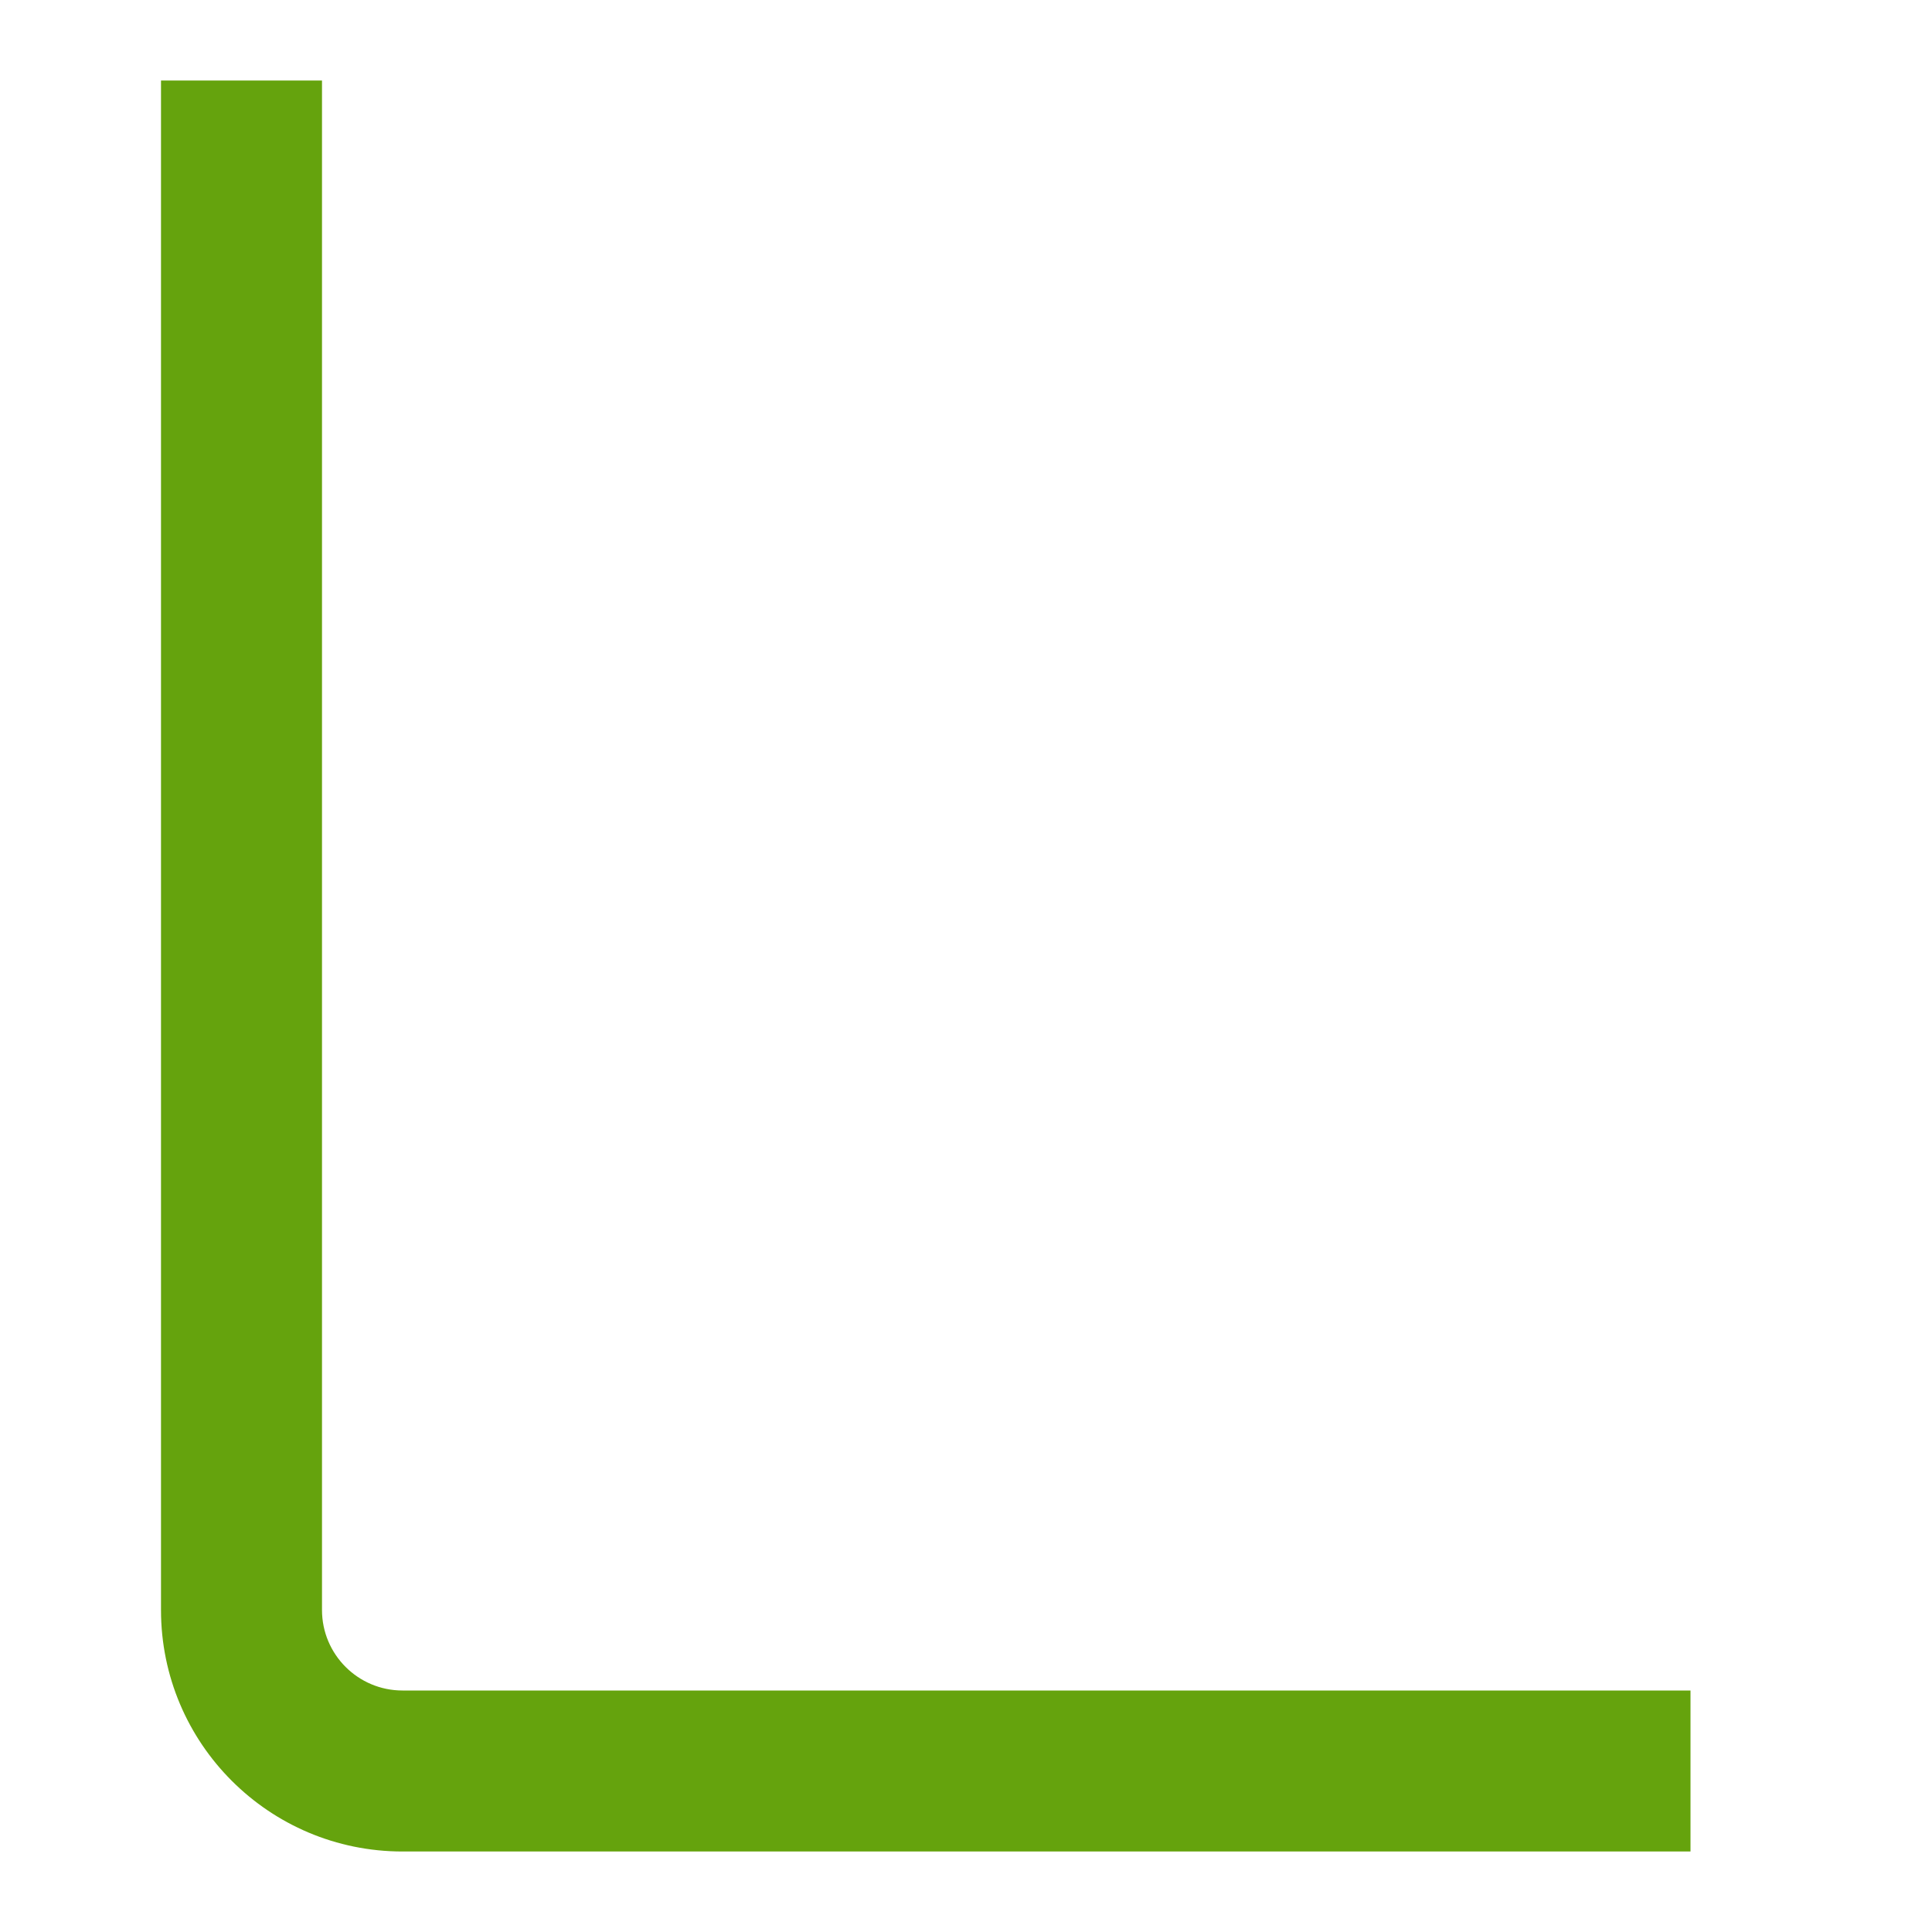
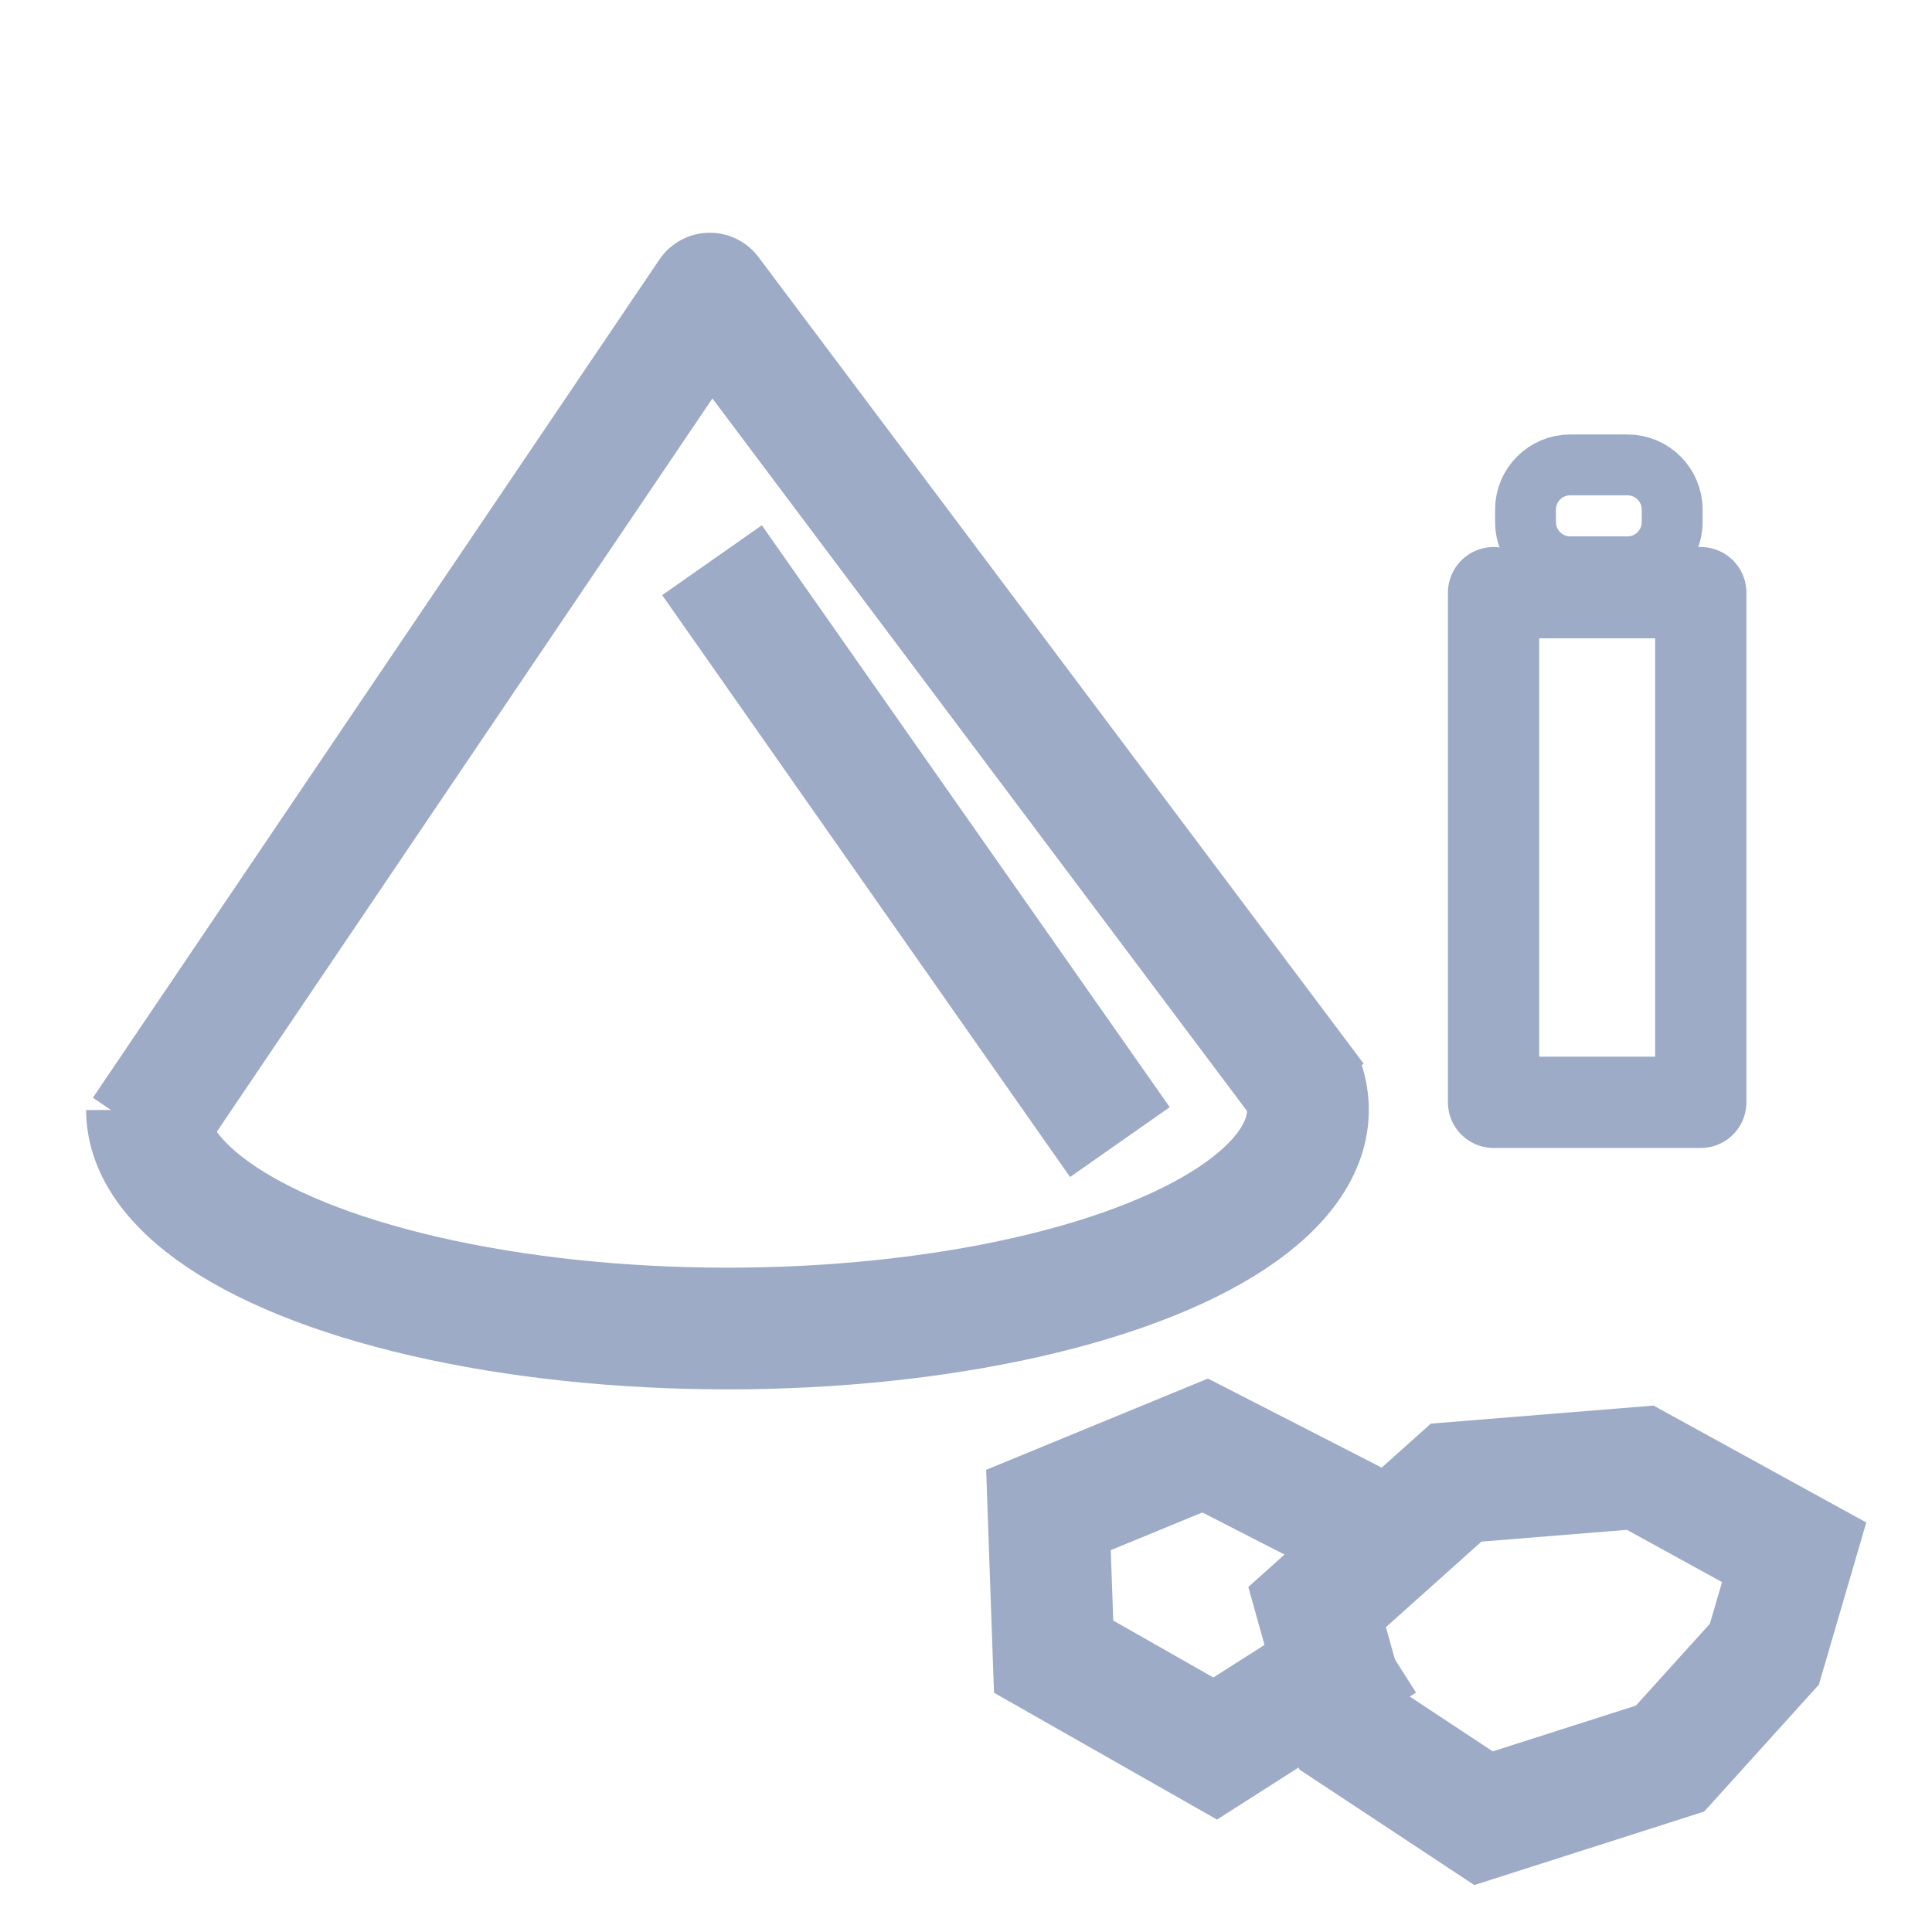
- <svg xmlns="http://www.w3.org/2000/svg" width="24" height="24" viewBox="0 0 24 24" fill="none">
-   <path fill-rule="evenodd" clip-rule="evenodd" d="M4 1V20C4 20.552 4.448 21 5 21H21V23H5C3.343 23 2 21.657 2 20V1H4Z" fill="#65A30D" />
+ <svg xmlns="http://www.w3.org/2000/svg" width="24" height="24" viewBox="0 0 6.35 6.35" version="1.1" id="svg135">
+   <defs id="defs132" />
+   <g id="layer1">
+     <path style="fill:none;stroke:#9dabc6;stroke-width:0.4;stroke-linejoin:round;stroke-opacity:1;stroke-dasharray:none" id="path4476" d="M 4.283,3.555 A 1.908,0.719 0 0 1 3.484,4.237 1.908,0.719 0 0 1 1.509,4.285 1.908,0.719 0 0 1 0.483,3.648" />
+     <path style="fill:none;stroke:#9dabc6;stroke-width:0.4;stroke-linejoin:round;stroke-dasharray:none;stroke-opacity:1" d="M 0.471,3.72 2.333,0.965 4.322,3.616" id="path8952" />
+     <path style="fill:none;fill-opacity:1;stroke:#9dabc6;stroke-width:0.4;stroke-linecap:square;stroke-linejoin:miter;stroke-dasharray:none;stroke-opacity:1;paint-order:normal" d="M 4.329,5.282 4.786,4.873 5.391,4.824 5.897,5.102 5.799,5.437 5.489,5.78 4.876,5.976 4.443,5.69 Z" id="path10331" />
+     <path style="fill:none;fill-opacity:1;stroke:#9dabc6;stroke-width:0.4;stroke-linecap:square;stroke-linejoin:miter;stroke-dasharray:none;stroke-opacity:1;paint-order:normal" d="M 4.517,5.036 3.961,4.751 3.446,4.963 3.463,5.445 3.994,5.747 4.378,5.502" id="path10345" />
+     <path style="fill:none;fill-opacity:1;stroke:#9dabc6;stroke-width:0.4;stroke-linecap:square;stroke-linejoin:miter;stroke-dasharray:none;stroke-opacity:1;paint-order:fill markers stroke" d="M 2.455,2.005 C 3.566,3.59 3.566,3.59 3.566,3.59" id="path10366" />
+     <path style="fill:none;fill-opacity:1;stroke:#9dabc6;stroke-width:0.3;stroke-linecap:round;stroke-linejoin:round;stroke-dasharray:none;stroke-opacity:1;paint-order:fill markers stroke" d="M 4.909,1.948 V 3.623 H 5.59 V 1.948 H 4.955" id="path9529" />
+     <rect style="fill:none;fill-opacity:1;stroke:#9dabc6;stroke-width:0.2;stroke-linecap:round;stroke-linejoin:miter;stroke-dasharray:none;stroke-opacity:1;paint-order:fill markers stroke" id="rect10325" width="0.482" height="0.335" x="5.014" y="1.528" ry="0.147" />
+   </g>
</svg>
